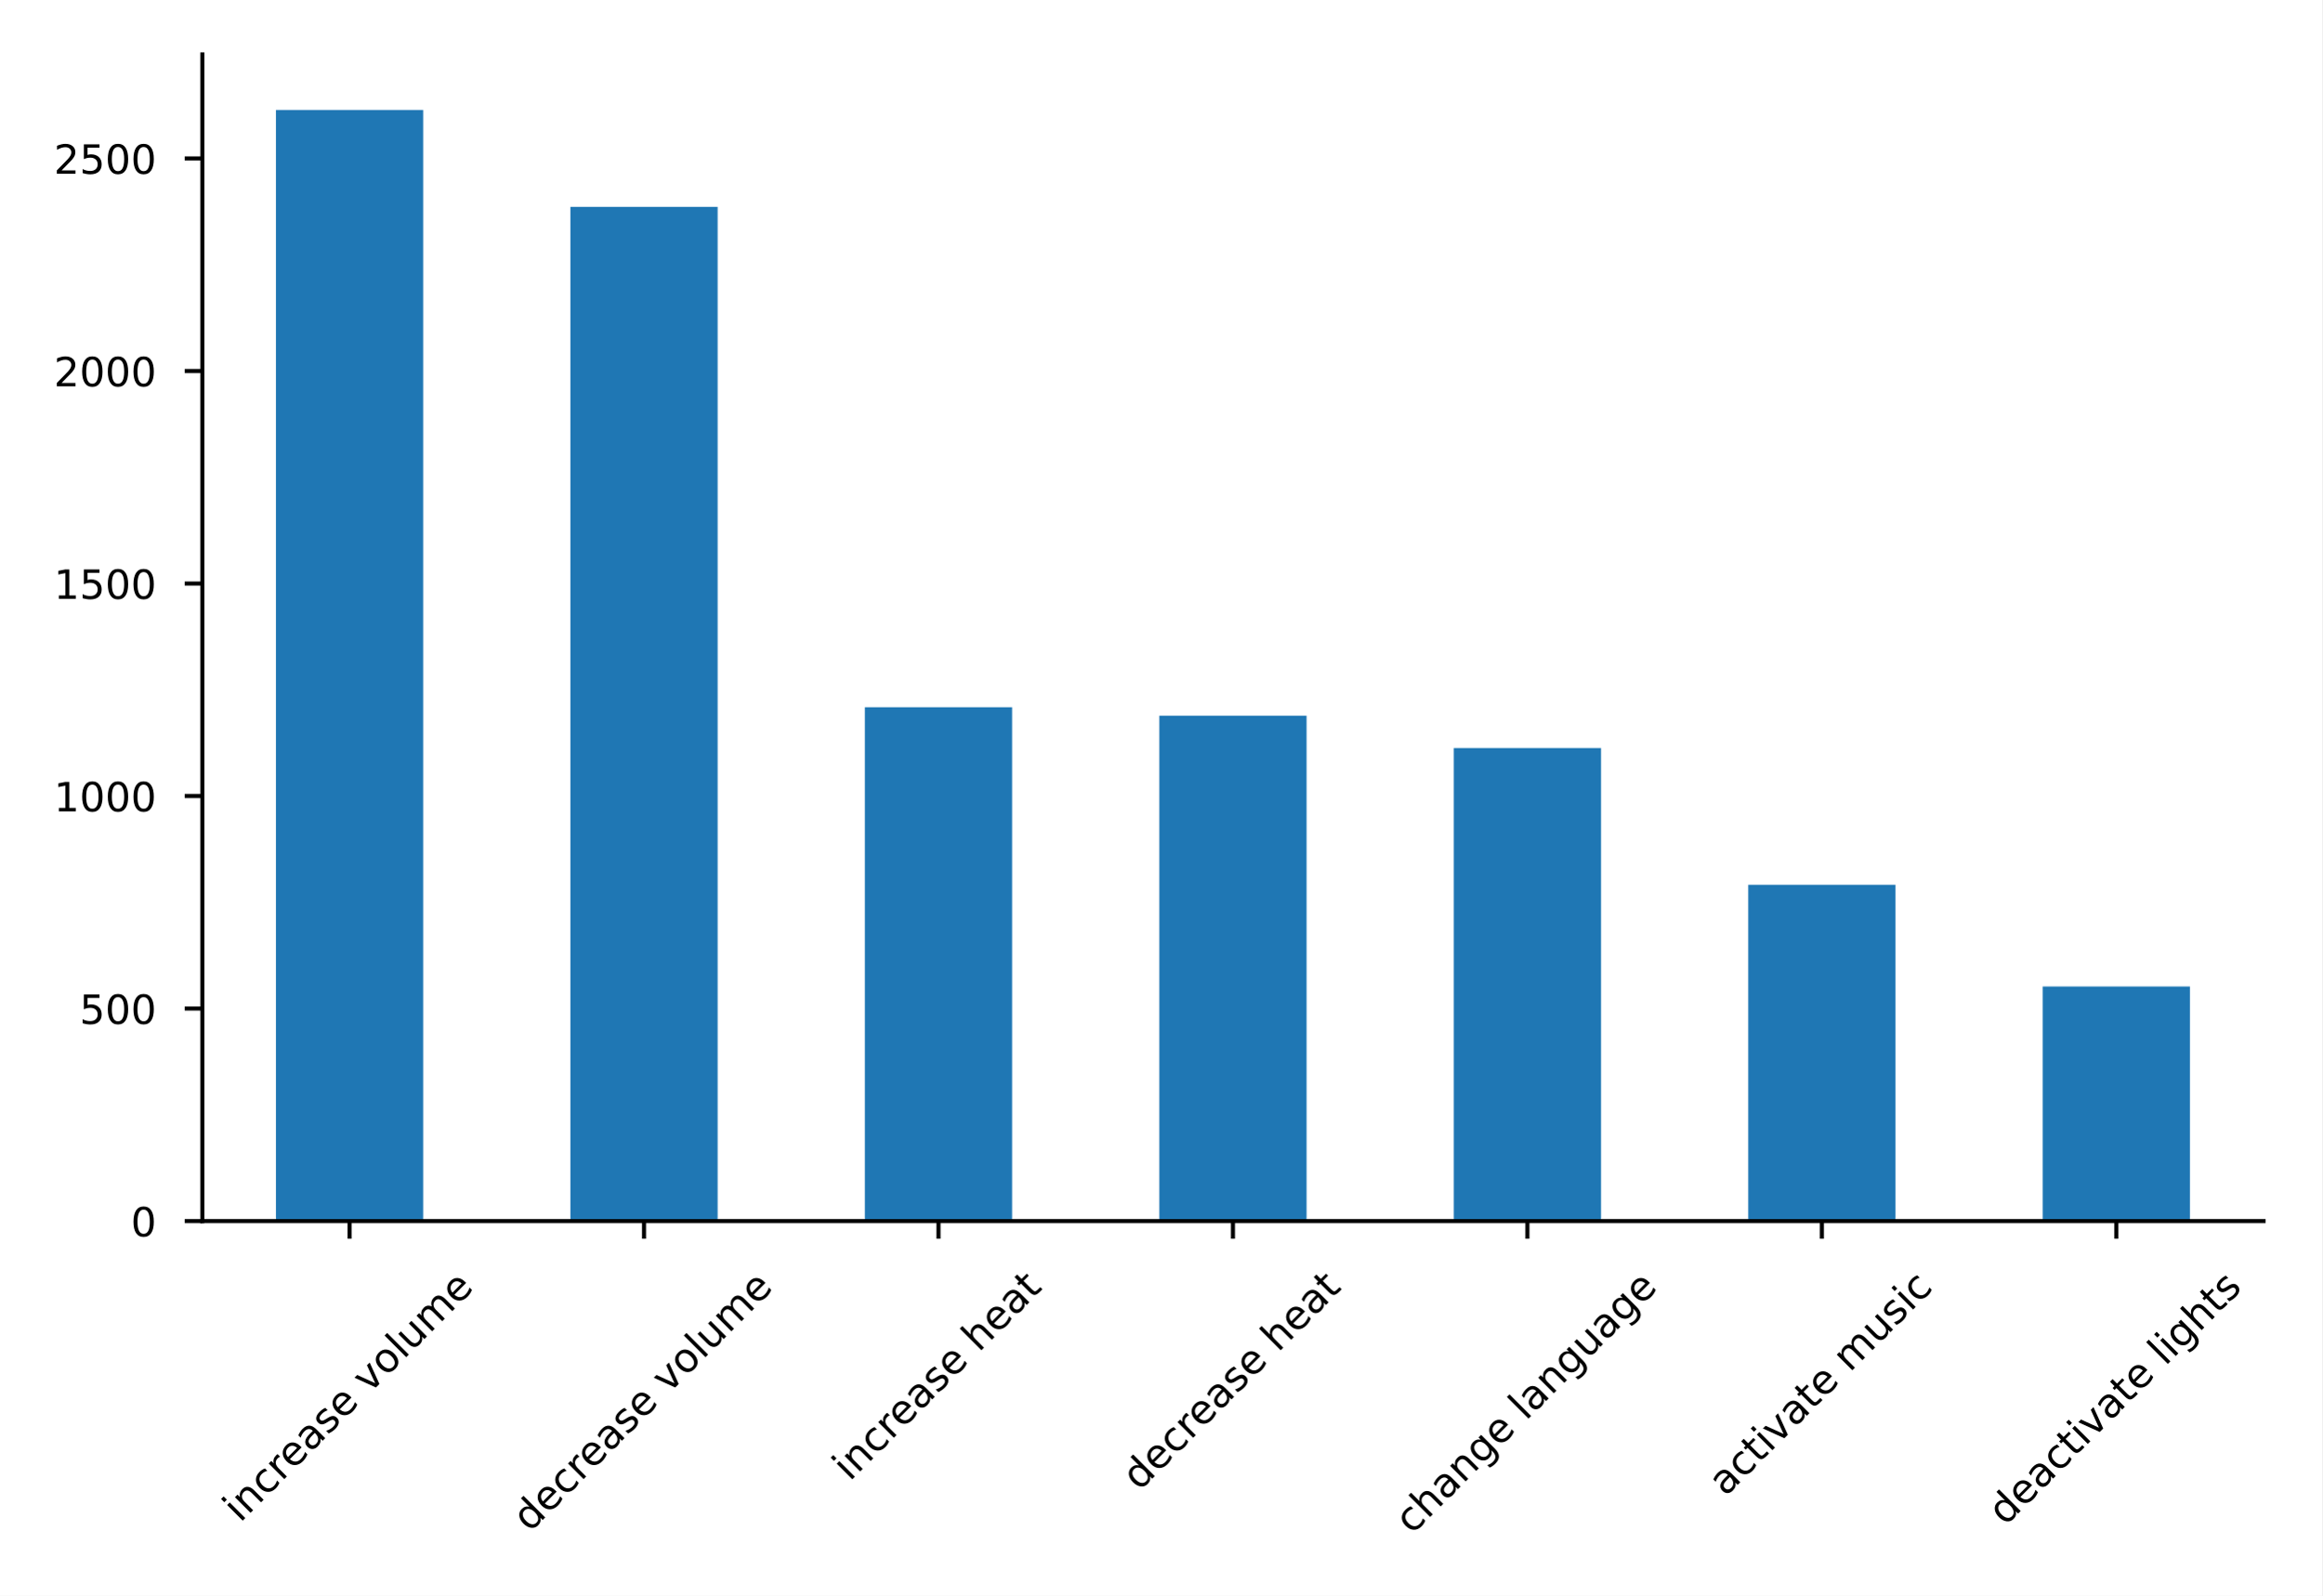
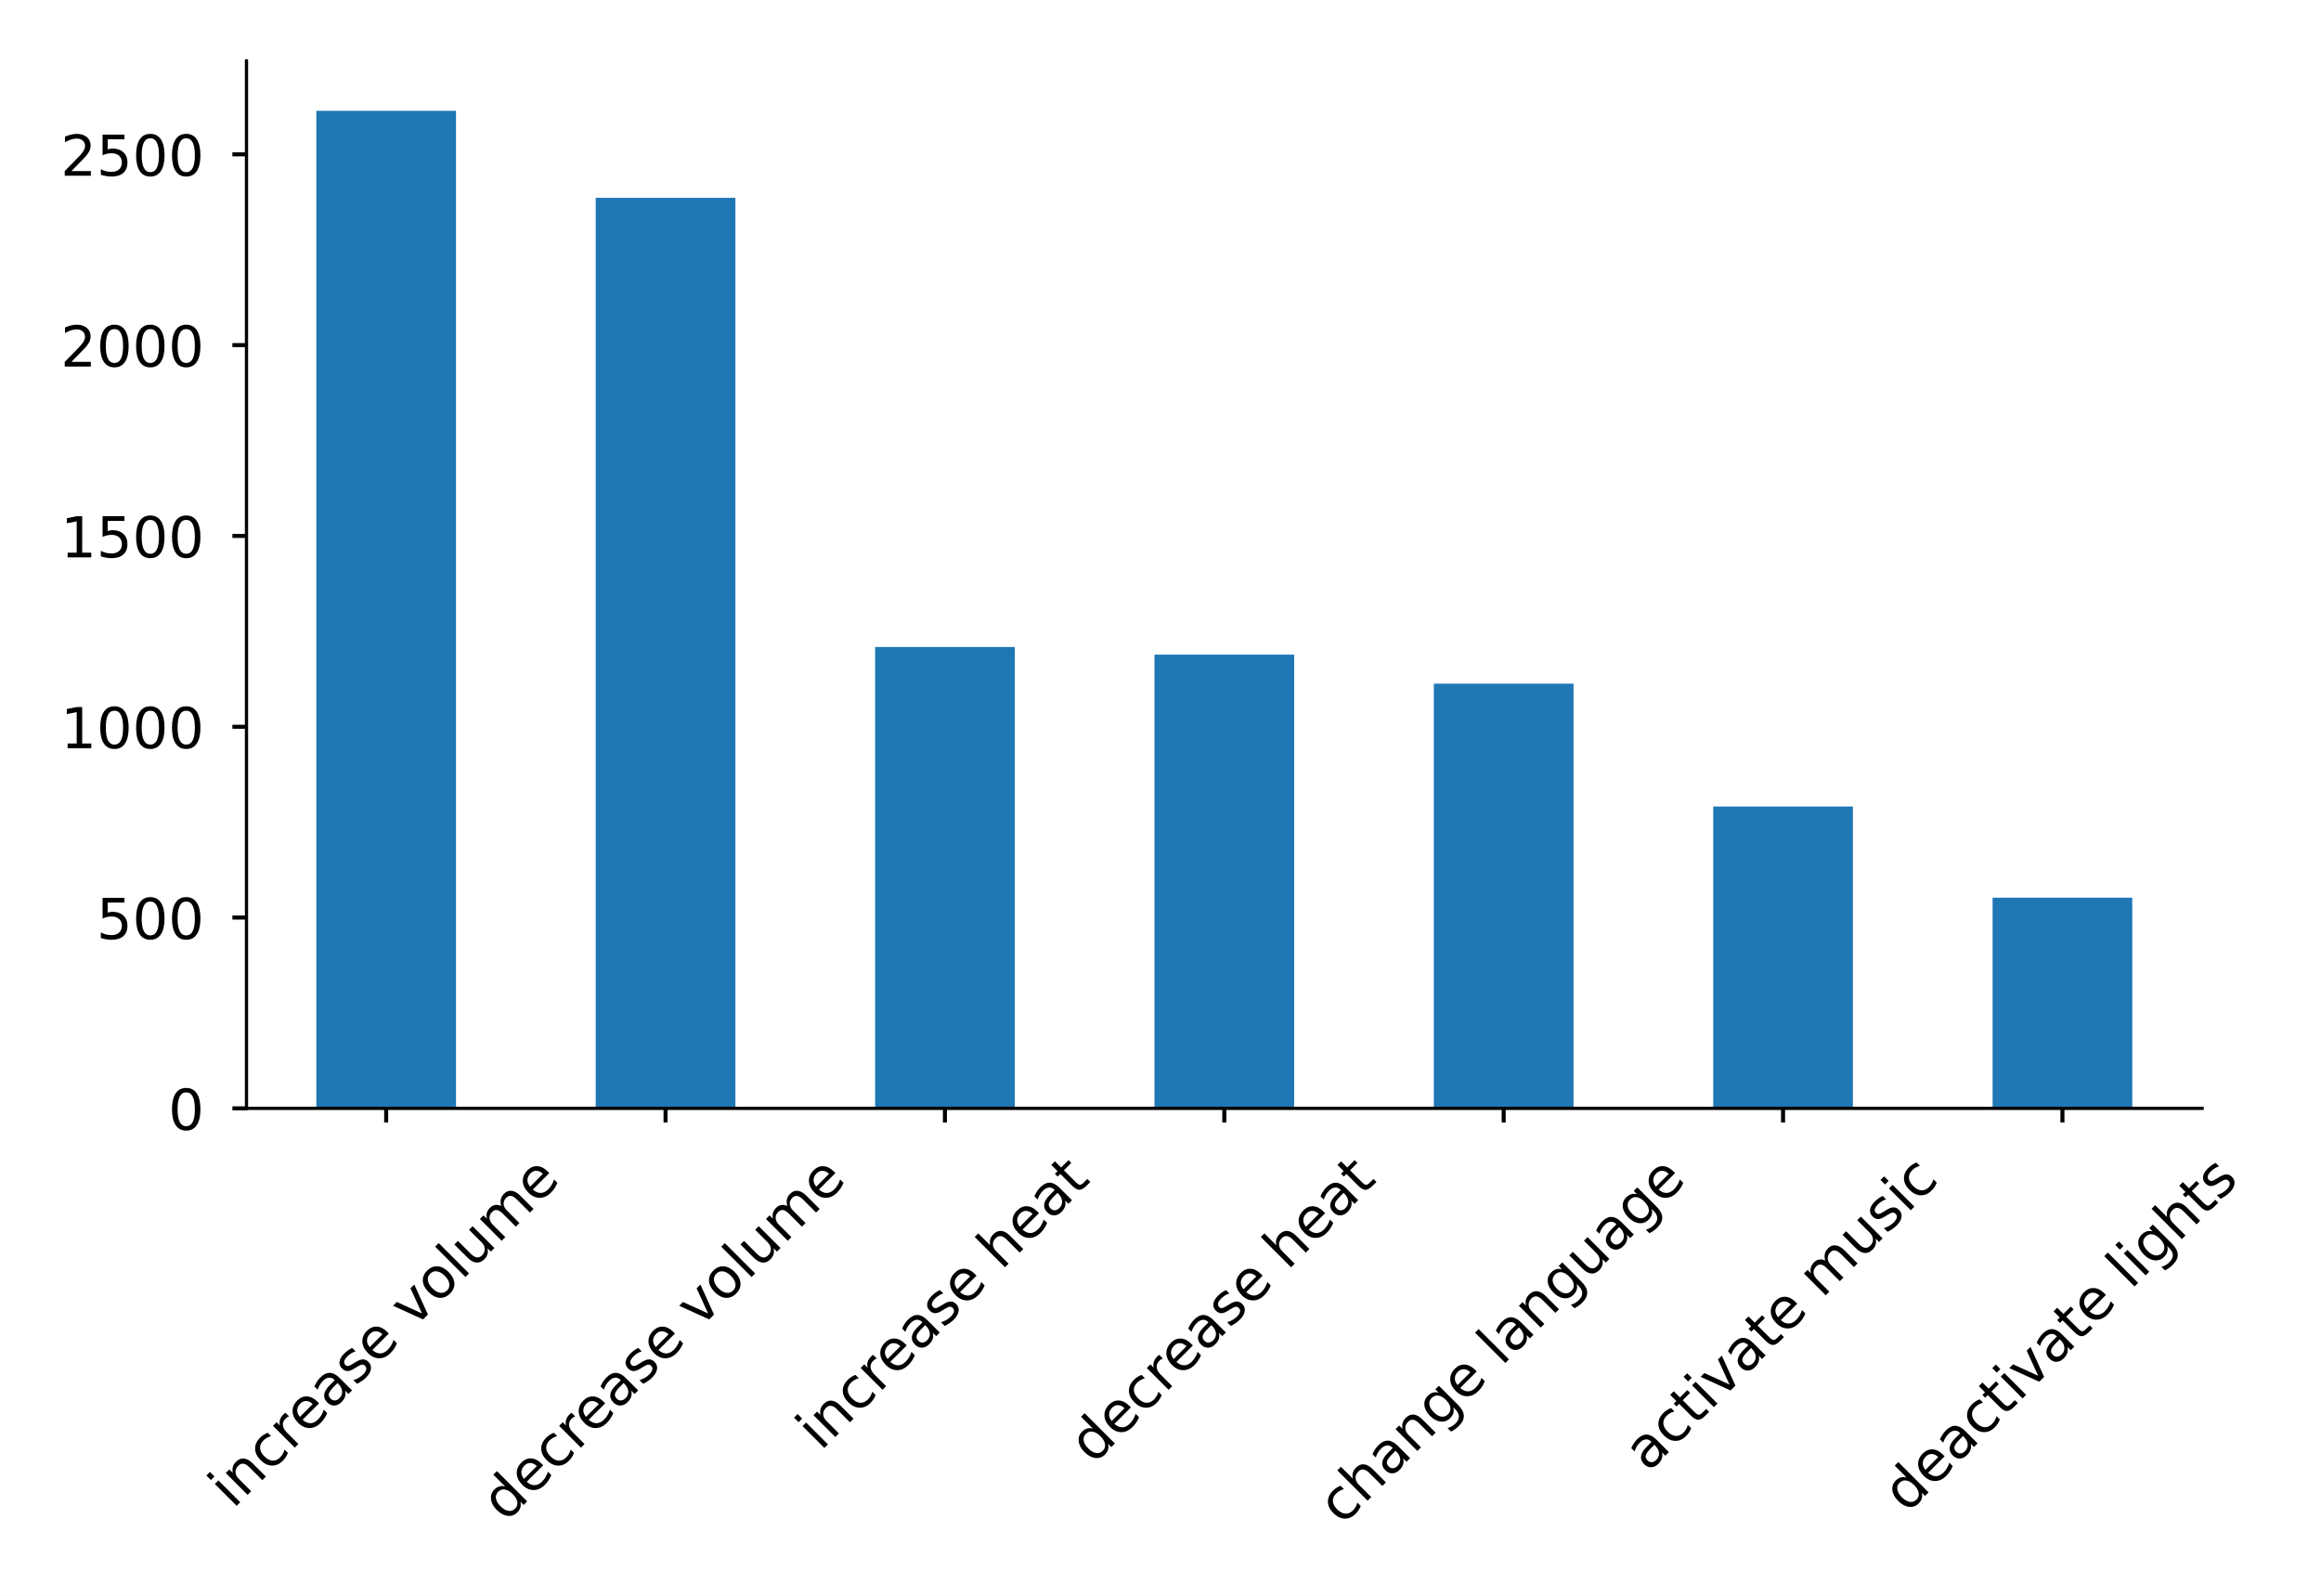
- <svg xmlns="http://www.w3.org/2000/svg" xmlns:xlink="http://www.w3.org/1999/xlink" width="460.8pt" height="316.8pt" viewBox="0 0 460.8 316.8" version="1.1">
+ <svg xmlns="http://www.w3.org/2000/svg" xmlns:xlink="http://www.w3.org/1999/xlink" width="576pt" height="396pt" viewBox="0 0 576 396" version="1.1">
  <defs>
    <style type="text/css">*{stroke-linejoin: round; stroke-linecap: butt}</style>
  </defs>
  <g id="figure_1">
    <g id="patch_1">
-       <path d="M 0 316.8  L 460.8 316.8  L 460.8 0  L 0 0  z " style="fill: #ffffff" />
+       <path d="M 0 396  L 576 396  L 576 0  L 0 0  z " style="fill: #ffffff" />
    </g>
    <g id="axes_1">
      <g id="patch_2">
-         <path d="M 40.15 242.424  L 449.194 242.424  L 449.194 10.8  L 40.15 10.8  z " style="fill: #ffffff" />
+         <path d="M 61.17 275.048  L 546.5 275.048  L 546.5 15.12  L 61.17 15.12  z " style="fill: #ffffff" />
      </g>
      <g id="patch_3">
-         <path d="M 54.759 242.424  L 83.976 242.424  L 83.976 21.83  L 54.759 21.83  z " clip-path="url(#p5405c28870)" style="fill: #1f77b4" />
+         <path d="M 78.503 275.048  L 113.17 275.048  L 113.17 27.498  L 78.503 27.498  z " clip-path="url(#p51b4c248aa)" style="fill: #1f77b4" />
      </g>
      <g id="patch_4">
-         <path d="M 113.193 242.424  L 142.411 242.424  L 142.411 41.071  L 113.193 41.071  z " clip-path="url(#p5405c28870)" style="fill: #1f77b4" />
+         <path d="M 147.836 275.048  L 182.502 275.048  L 182.502 49.09  L 147.836 49.09  z " clip-path="url(#p51b4c248aa)" style="fill: #1f77b4" />
      </g>
      <g id="patch_5">
-         <path d="M 171.628 242.424  L 200.846 242.424  L 200.846 140.397  L 171.628 140.397  z " clip-path="url(#p5405c28870)" style="fill: #1f77b4" />
+         <path d="M 217.169 275.048  L 251.835 275.048  L 251.835 160.553  L 217.169 160.553  z " clip-path="url(#p51b4c248aa)" style="fill: #1f77b4" />
      </g>
      <g id="patch_6">
-         <path d="M 230.063 242.424  L 259.28 242.424  L 259.28 142.085  L 230.063 142.085  z " clip-path="url(#p5405c28870)" style="fill: #1f77b4" />
+         <path d="M 286.502 275.048  L 321.168 275.048  L 321.168 162.447  L 286.502 162.447  z " clip-path="url(#p51b4c248aa)" style="fill: #1f77b4" />
      </g>
      <g id="patch_7">
-         <path d="M 288.498 242.424  L 317.715 242.424  L 317.715 148.499  L 288.498 148.499  z " clip-path="url(#p5405c28870)" style="fill: #1f77b4" />
+         <path d="M 355.834 275.048  L 390.501 275.048  L 390.501 169.645  L 355.834 169.645  z " clip-path="url(#p51b4c248aa)" style="fill: #1f77b4" />
      </g>
      <g id="patch_8">
-         <path d="M 346.933 242.424  L 376.15 242.424  L 376.15 175.672  L 346.933 175.672  z " clip-path="url(#p5405c28870)" style="fill: #1f77b4" />
+         <path d="M 425.167 275.048  L 459.834 275.048  L 459.834 200.139  L 425.167 200.139  z " clip-path="url(#p51b4c248aa)" style="fill: #1f77b4" />
      </g>
      <g id="patch_9">
-         <path d="M 405.367 242.424  L 434.585 242.424  L 434.585 195.841  L 405.367 195.841  z " clip-path="url(#p5405c28870)" style="fill: #1f77b4" />
+         <path d="M 494.5 275.048  L 529.167 275.048  L 529.167 222.773  L 494.5 222.773  z " clip-path="url(#p51b4c248aa)" style="fill: #1f77b4" />
      </g>
      <g id="matplotlib.axis_1">
        <g id="xtick_1">
          <g id="line2d_1">
            <defs>
-               <path id="ma893ee9b1a" d="M 0 0  L 0 3.5  " style="stroke: #000000; stroke-width: 0.8" />
+               <path id="mb0de9af438" d="M 0 0  L 0 3.5  " style="stroke: #000000" />
            </defs>
            <g>
-               <use xlink:href="#ma893ee9b1a" x="69.367" y="242.424" style="stroke: #000000; stroke-width: 0.8" />
+               <use xlink:href="#mb0de9af438" x="95.836" y="275.048" style="stroke: #000000" />
            </g>
          </g>
          <g id="text_1">
-             <g transform="translate(47.63094 302.4176) rotate(-45) scale(0.08 -0.08)">
+             <g transform="translate(57.7976 374.6108) rotate(-45) scale(0.14 -0.14)">
              <defs>
                <path id="DejaVuSans-69" d="M 603 3500  L 1178 3500  L 1178 0  L 603 0  L 603 3500  z M 603 4863  L 1178 4863  L 1178 4134  L 603 4134  L 603 4863  z " transform="scale(0.015625)" />
                <path id="DejaVuSans-6e" d="M 3513 2113  L 3513 0  L 2938 0  L 2938 2094  Q 2938 2591 2744 2837  Q 2550 3084 2163 3084  Q 1697 3084 1428 2787  Q 1159 2491 1159 1978  L 1159 0  L 581 0  L 581 3500  L 1159 3500  L 1159 2956  Q 1366 3272 1645 3428  Q 1925 3584 2291 3584  Q 2894 3584 3203 3211  Q 3513 2838 3513 2113  z " transform="scale(0.015625)" />
                <path id="DejaVuSans-63" d="M 3122 3366  L 3122 2828  Q 2878 2963 2633 3030  Q 2388 3097 2138 3097  Q 1578 3097 1268 2742  Q 959 2388 959 1747  Q 959 1106 1268 751  Q 1578 397 2138 397  Q 2388 397 2633 464  Q 2878 531 3122 666  L 3122 134  Q 2881 22 2623 -34  Q 2366 -91 2075 -91  Q 1284 -91 818 406  Q 353 903 353 1747  Q 353 2603 823 3093  Q 1294 3584 2113 3584  Q 2378 3584 2631 3529  Q 2884 3475 3122 3366  z " transform="scale(0.015625)" />
                <path id="DejaVuSans-72" d="M 2631 2963  Q 2534 3019 2420 3045  Q 2306 3072 2169 3072  Q 1681 3072 1420 2755  Q 1159 2438 1159 1844  L 1159 0  L 581 0  L 581 3500  L 1159 3500  L 1159 2956  Q 1341 3275 1631 3429  Q 1922 3584 2338 3584  Q 2397 3584 2469 3576  Q 2541 3569 2628 3553  L 2631 2963  z " transform="scale(0.015625)" />
                <path id="DejaVuSans-65" d="M 3597 1894  L 3597 1613  L 953 1613  Q 991 1019 1311 708  Q 1631 397 2203 397  Q 2534 397 2845 478  Q 3156 559 3463 722  L 3463 178  Q 3153 47 2828 -22  Q 2503 -91 2169 -91  Q 1331 -91 842 396  Q 353 884 353 1716  Q 353 2575 817 3079  Q 1281 3584 2069 3584  Q 2775 3584 3186 3129  Q 3597 2675 3597 1894  z M 3022 2063  Q 3016 2534 2758 2815  Q 2500 3097 2075 3097  Q 1594 3097 1305 2825  Q 1016 2553 972 2059  L 3022 2063  z " transform="scale(0.015625)" />
                <path id="DejaVuSans-61" d="M 2194 1759  Q 1497 1759 1228 1600  Q 959 1441 959 1056  Q 959 750 1161 570  Q 1363 391 1709 391  Q 2188 391 2477 730  Q 2766 1069 2766 1631  L 2766 1759  L 2194 1759  z M 3341 1997  L 3341 0  L 2766 0  L 2766 531  Q 2569 213 2275 61  Q 1981 -91 1556 -91  Q 1019 -91 701 211  Q 384 513 384 1019  Q 384 1609 779 1909  Q 1175 2209 1959 2209  L 2766 2209  L 2766 2266  Q 2766 2663 2505 2880  Q 2244 3097 1772 3097  Q 1472 3097 1187 3025  Q 903 2953 641 2809  L 641 3341  Q 956 3463 1253 3523  Q 1550 3584 1831 3584  Q 2591 3584 2966 3190  Q 3341 2797 3341 1997  z " transform="scale(0.015625)" />
                <path id="DejaVuSans-73" d="M 2834 3397  L 2834 2853  Q 2591 2978 2328 3040  Q 2066 3103 1784 3103  Q 1356 3103 1142 2972  Q 928 2841 928 2578  Q 928 2378 1081 2264  Q 1234 2150 1697 2047  L 1894 2003  Q 2506 1872 2764 1633  Q 3022 1394 3022 966  Q 3022 478 2636 193  Q 2250 -91 1575 -91  Q 1294 -91 989 -36  Q 684 19 347 128  L 347 722  Q 666 556 975 473  Q 1284 391 1588 391  Q 1994 391 2212 530  Q 2431 669 2431 922  Q 2431 1156 2273 1281  Q 2116 1406 1581 1522  L 1381 1569  Q 847 1681 609 1914  Q 372 2147 372 2553  Q 372 3047 722 3315  Q 1072 3584 1716 3584  Q 2034 3584 2315 3537  Q 2597 3491 2834 3397  z " transform="scale(0.015625)" />
                <path id="DejaVuSans-20" transform="scale(0.015625)" />
                <path id="DejaVuSans-76" d="M 191 3500  L 800 3500  L 1894 563  L 2988 3500  L 3597 3500  L 2284 0  L 1503 0  L 191 3500  z " transform="scale(0.015625)" />
                <path id="DejaVuSans-6f" d="M 1959 3097  Q 1497 3097 1228 2736  Q 959 2375 959 1747  Q 959 1119 1226 758  Q 1494 397 1959 397  Q 2419 397 2687 759  Q 2956 1122 2956 1747  Q 2956 2369 2687 2733  Q 2419 3097 1959 3097  z M 1959 3584  Q 2709 3584 3137 3096  Q 3566 2609 3566 1747  Q 3566 888 3137 398  Q 2709 -91 1959 -91  Q 1206 -91 779 398  Q 353 888 353 1747  Q 353 2609 779 3096  Q 1206 3584 1959 3584  z " transform="scale(0.015625)" />
                <path id="DejaVuSans-6c" d="M 603 4863  L 1178 4863  L 1178 0  L 603 0  L 603 4863  z " transform="scale(0.015625)" />
                <path id="DejaVuSans-75" d="M 544 1381  L 544 3500  L 1119 3500  L 1119 1403  Q 1119 906 1312 657  Q 1506 409 1894 409  Q 2359 409 2629 706  Q 2900 1003 2900 1516  L 2900 3500  L 3475 3500  L 3475 0  L 2900 0  L 2900 538  Q 2691 219 2414 64  Q 2138 -91 1772 -91  Q 1169 -91 856 284  Q 544 659 544 1381  z M 1991 3584  L 1991 3584  z " transform="scale(0.015625)" />
                <path id="DejaVuSans-6d" d="M 3328 2828  Q 3544 3216 3844 3400  Q 4144 3584 4550 3584  Q 5097 3584 5394 3201  Q 5691 2819 5691 2113  L 5691 0  L 5113 0  L 5113 2094  Q 5113 2597 4934 2840  Q 4756 3084 4391 3084  Q 3944 3084 3684 2787  Q 3425 2491 3425 1978  L 3425 0  L 2847 0  L 2847 2094  Q 2847 2600 2669 2842  Q 2491 3084 2119 3084  Q 1678 3084 1418 2786  Q 1159 2488 1159 1978  L 1159 0  L 581 0  L 581 3500  L 1159 3500  L 1159 2956  Q 1356 3278 1631 3431  Q 1906 3584 2284 3584  Q 2666 3584 2933 3390  Q 3200 3197 3328 2828  z " transform="scale(0.015625)" />
              </defs>
              <use xlink:href="#DejaVuSans-69" />
              <use xlink:href="#DejaVuSans-6e" x="27.783" />
              <use xlink:href="#DejaVuSans-63" x="91.162" />
              <use xlink:href="#DejaVuSans-72" x="146.143" />
              <use xlink:href="#DejaVuSans-65" x="185.006" />
              <use xlink:href="#DejaVuSans-61" x="246.529" />
              <use xlink:href="#DejaVuSans-73" x="307.809" />
              <use xlink:href="#DejaVuSans-65" x="359.908" />
              <use xlink:href="#DejaVuSans-20" x="421.432" />
              <use xlink:href="#DejaVuSans-76" x="453.219" />
              <use xlink:href="#DejaVuSans-6f" x="512.398" />
              <use xlink:href="#DejaVuSans-6c" x="573.58" />
              <use xlink:href="#DejaVuSans-75" x="601.363" />
              <use xlink:href="#DejaVuSans-6d" x="664.742" />
              <use xlink:href="#DejaVuSans-65" x="762.154" />
            </g>
          </g>
        </g>
        <g id="xtick_2">
          <g id="line2d_2">
            <g>
-               <use xlink:href="#ma893ee9b1a" x="127.802" y="242.424" style="stroke: #000000; stroke-width: 0.8" />
+               <use xlink:href="#mb0de9af438" x="165.169" y="275.048" style="stroke: #000000" />
            </g>
          </g>
          <g id="text_2">
-             <g transform="translate(105.108 304.333) rotate(-45) scale(0.08 -0.08)">
+             <g transform="translate(125.4545 377.9627) rotate(-45) scale(0.14 -0.14)">
              <defs>
                <path id="DejaVuSans-64" d="M 2906 2969  L 2906 4863  L 3481 4863  L 3481 0  L 2906 0  L 2906 525  Q 2725 213 2448 61  Q 2172 -91 1784 -91  Q 1150 -91 751 415  Q 353 922 353 1747  Q 353 2572 751 3078  Q 1150 3584 1784 3584  Q 2172 3584 2448 3432  Q 2725 3281 2906 2969  z M 947 1747  Q 947 1113 1208 752  Q 1469 391 1925 391  Q 2381 391 2643 752  Q 2906 1113 2906 1747  Q 2906 2381 2643 2742  Q 2381 3103 1925 3103  Q 1469 3103 1208 2742  Q 947 2381 947 1747  z " transform="scale(0.015625)" />
              </defs>
              <use xlink:href="#DejaVuSans-64" />
              <use xlink:href="#DejaVuSans-65" x="63.477" />
              <use xlink:href="#DejaVuSans-63" x="125" />
              <use xlink:href="#DejaVuSans-72" x="179.98" />
              <use xlink:href="#DejaVuSans-65" x="218.844" />
              <use xlink:href="#DejaVuSans-61" x="280.367" />
              <use xlink:href="#DejaVuSans-73" x="341.646" />
              <use xlink:href="#DejaVuSans-65" x="393.746" />
              <use xlink:href="#DejaVuSans-20" x="455.27" />
              <use xlink:href="#DejaVuSans-76" x="487.057" />
              <use xlink:href="#DejaVuSans-6f" x="546.236" />
              <use xlink:href="#DejaVuSans-6c" x="607.418" />
              <use xlink:href="#DejaVuSans-75" x="635.201" />
              <use xlink:href="#DejaVuSans-6d" x="698.58" />
              <use xlink:href="#DejaVuSans-65" x="795.992" />
            </g>
          </g>
        </g>
        <g id="xtick_3">
          <g id="line2d_3">
            <g>
-               <use xlink:href="#ma893ee9b1a" x="186.237" y="242.424" style="stroke: #000000; stroke-width: 0.8" />
+               <use xlink:href="#mb0de9af438" x="234.502" y="275.048" style="stroke: #000000" />
            </g>
          </g>
          <g id="text_3">
-             <g transform="translate(168.604 294.2108) rotate(-45) scale(0.08 -0.08)">
+             <g transform="translate(203.6442 360.2488) rotate(-45) scale(0.14 -0.14)">
              <defs>
                <path id="DejaVuSans-68" d="M 3513 2113  L 3513 0  L 2938 0  L 2938 2094  Q 2938 2591 2744 2837  Q 2550 3084 2163 3084  Q 1697 3084 1428 2787  Q 1159 2491 1159 1978  L 1159 0  L 581 0  L 581 4863  L 1159 4863  L 1159 2956  Q 1366 3272 1645 3428  Q 1925 3584 2291 3584  Q 2894 3584 3203 3211  Q 3513 2838 3513 2113  z " transform="scale(0.015625)" />
                <path id="DejaVuSans-74" d="M 1172 4494  L 1172 3500  L 2356 3500  L 2356 3053  L 1172 3053  L 1172 1153  Q 1172 725 1289 603  Q 1406 481 1766 481  L 2356 481  L 2356 0  L 1766 0  Q 1100 0 847 248  Q 594 497 594 1153  L 594 3053  L 172 3053  L 172 3500  L 594 3500  L 594 4494  L 1172 4494  z " transform="scale(0.015625)" />
              </defs>
              <use xlink:href="#DejaVuSans-69" />
              <use xlink:href="#DejaVuSans-6e" x="27.783" />
              <use xlink:href="#DejaVuSans-63" x="91.162" />
              <use xlink:href="#DejaVuSans-72" x="146.143" />
              <use xlink:href="#DejaVuSans-65" x="185.006" />
              <use xlink:href="#DejaVuSans-61" x="246.529" />
              <use xlink:href="#DejaVuSans-73" x="307.809" />
              <use xlink:href="#DejaVuSans-65" x="359.908" />
              <use xlink:href="#DejaVuSans-20" x="421.432" />
              <use xlink:href="#DejaVuSans-68" x="453.219" />
              <use xlink:href="#DejaVuSans-65" x="516.598" />
              <use xlink:href="#DejaVuSans-61" x="578.121" />
              <use xlink:href="#DejaVuSans-74" x="639.4" />
            </g>
          </g>
        </g>
        <g id="xtick_4">
          <g id="line2d_4">
            <g>
-               <use xlink:href="#ma893ee9b1a" x="244.672" y="242.424" style="stroke: #000000; stroke-width: 0.8" />
+               <use xlink:href="#mb0de9af438" x="303.835" y="275.048" style="stroke: #000000" />
            </g>
          </g>
          <g id="text_4">
-             <g transform="translate(226.0811 296.1261) rotate(-45) scale(0.08 -0.08)">
+             <g transform="translate(271.3011 363.6007) rotate(-45) scale(0.14 -0.14)">
              <use xlink:href="#DejaVuSans-64" />
              <use xlink:href="#DejaVuSans-65" x="63.477" />
              <use xlink:href="#DejaVuSans-63" x="125" />
              <use xlink:href="#DejaVuSans-72" x="179.98" />
              <use xlink:href="#DejaVuSans-65" x="218.844" />
              <use xlink:href="#DejaVuSans-61" x="280.367" />
              <use xlink:href="#DejaVuSans-73" x="341.646" />
              <use xlink:href="#DejaVuSans-65" x="393.746" />
              <use xlink:href="#DejaVuSans-20" x="455.27" />
              <use xlink:href="#DejaVuSans-68" x="487.057" />
              <use xlink:href="#DejaVuSans-65" x="550.436" />
              <use xlink:href="#DejaVuSans-61" x="611.959" />
              <use xlink:href="#DejaVuSans-74" x="673.238" />
            </g>
          </g>
        </g>
        <g id="xtick_5">
          <g id="line2d_5">
            <g>
-               <use xlink:href="#ma893ee9b1a" x="303.107" y="242.424" style="stroke: #000000; stroke-width: 0.8" />
+               <use xlink:href="#mb0de9af438" x="373.168" y="275.048" style="stroke: #000000" />
            </g>
          </g>
          <g id="text_5">
-             <g transform="translate(280.1901 304.7776) rotate(-45) scale(0.08 -0.08)">
+             <g transform="translate(333.0639 378.7408) rotate(-45) scale(0.14 -0.14)">
              <defs>
                <path id="DejaVuSans-67" d="M 2906 1791  Q 2906 2416 2648 2759  Q 2391 3103 1925 3103  Q 1463 3103 1205 2759  Q 947 2416 947 1791  Q 947 1169 1205 825  Q 1463 481 1925 481  Q 2391 481 2648 825  Q 2906 1169 2906 1791  z M 3481 434  Q 3481 -459 3084 -895  Q 2688 -1331 1869 -1331  Q 1566 -1331 1297 -1286  Q 1028 -1241 775 -1147  L 775 -588  Q 1028 -725 1275 -790  Q 1522 -856 1778 -856  Q 2344 -856 2625 -561  Q 2906 -266 2906 331  L 2906 616  Q 2728 306 2450 153  Q 2172 0 1784 0  Q 1141 0 747 490  Q 353 981 353 1791  Q 353 2603 747 3093  Q 1141 3584 1784 3584  Q 2172 3584 2450 3431  Q 2728 3278 2906 2969  L 2906 3500  L 3481 3500  L 3481 434  z " transform="scale(0.015625)" />
              </defs>
              <use xlink:href="#DejaVuSans-63" />
              <use xlink:href="#DejaVuSans-68" x="54.98" />
              <use xlink:href="#DejaVuSans-61" x="118.359" />
              <use xlink:href="#DejaVuSans-6e" x="179.639" />
              <use xlink:href="#DejaVuSans-67" x="243.018" />
              <use xlink:href="#DejaVuSans-65" x="306.494" />
              <use xlink:href="#DejaVuSans-20" x="368.018" />
              <use xlink:href="#DejaVuSans-6c" x="399.805" />
              <use xlink:href="#DejaVuSans-61" x="427.588" />
              <use xlink:href="#DejaVuSans-6e" x="488.867" />
              <use xlink:href="#DejaVuSans-67" x="552.246" />
              <use xlink:href="#DejaVuSans-75" x="615.723" />
              <use xlink:href="#DejaVuSans-61" x="679.102" />
              <use xlink:href="#DejaVuSans-67" x="740.381" />
              <use xlink:href="#DejaVuSans-65" x="803.857" />
            </g>
          </g>
        </g>
        <g id="xtick_6">
          <g id="line2d_6">
            <g>
-               <use xlink:href="#ma893ee9b1a" x="361.541" y="242.424" style="stroke: #000000; stroke-width: 0.8" />
+               <use xlink:href="#mb0de9af438" x="442.5" y="275.048" style="stroke: #000000" />
            </g>
          </g>
          <g id="text_6">
-             <g transform="translate(342.4018 297.2239) rotate(-45) scale(0.08 -0.08)">
+             <g transform="translate(409.0062 365.5219) rotate(-45) scale(0.14 -0.14)">
              <use xlink:href="#DejaVuSans-61" />
              <use xlink:href="#DejaVuSans-63" x="61.279" />
              <use xlink:href="#DejaVuSans-74" x="116.26" />
              <use xlink:href="#DejaVuSans-69" x="155.469" />
              <use xlink:href="#DejaVuSans-76" x="183.252" />
              <use xlink:href="#DejaVuSans-61" x="242.432" />
              <use xlink:href="#DejaVuSans-74" x="303.711" />
              <use xlink:href="#DejaVuSans-65" x="342.92" />
              <use xlink:href="#DejaVuSans-20" x="404.443" />
              <use xlink:href="#DejaVuSans-6d" x="436.23" />
              <use xlink:href="#DejaVuSans-75" x="533.643" />
              <use xlink:href="#DejaVuSans-73" x="597.021" />
              <use xlink:href="#DejaVuSans-69" x="649.121" />
              <use xlink:href="#DejaVuSans-63" x="676.904" />
            </g>
          </g>
        </g>
        <g id="xtick_7">
          <g id="line2d_7">
            <g>
-               <use xlink:href="#ma893ee9b1a" x="419.976" y="242.424" style="stroke: #000000; stroke-width: 0.8" />
+               <use xlink:href="#mb0de9af438" x="511.833" y="275.048" style="stroke: #000000" />
            </g>
          </g>
          <g id="text_7">
-             <g transform="translate(397.9206 303.0558) rotate(-45) scale(0.08 -0.08)">
+             <g transform="translate(473.2361 375.7276) rotate(-45) scale(0.14 -0.14)">
              <use xlink:href="#DejaVuSans-64" />
              <use xlink:href="#DejaVuSans-65" x="63.477" />
              <use xlink:href="#DejaVuSans-61" x="125" />
              <use xlink:href="#DejaVuSans-63" x="186.279" />
              <use xlink:href="#DejaVuSans-74" x="241.26" />
              <use xlink:href="#DejaVuSans-69" x="280.469" />
              <use xlink:href="#DejaVuSans-76" x="308.252" />
              <use xlink:href="#DejaVuSans-61" x="367.432" />
              <use xlink:href="#DejaVuSans-74" x="428.711" />
              <use xlink:href="#DejaVuSans-65" x="467.92" />
              <use xlink:href="#DejaVuSans-20" x="529.443" />
              <use xlink:href="#DejaVuSans-6c" x="561.23" />
              <use xlink:href="#DejaVuSans-69" x="589.014" />
              <use xlink:href="#DejaVuSans-67" x="616.797" />
              <use xlink:href="#DejaVuSans-68" x="680.273" />
              <use xlink:href="#DejaVuSans-74" x="743.652" />
              <use xlink:href="#DejaVuSans-73" x="782.861" />
            </g>
          </g>
        </g>
      </g>
      <g id="matplotlib.axis_2">
        <g id="ytick_1">
          <g id="line2d_8">
            <defs>
-               <path id="m44f12f7675" d="M 0 0  L -3.5 0  " style="stroke: #000000; stroke-width: 0.8" />
+               <path id="m9665db9a31" d="M 0 0  L -3.5 0  " style="stroke: #000000" />
            </defs>
            <g>
-               <use xlink:href="#m44f12f7675" x="40.15" y="242.424" style="stroke: #000000; stroke-width: 0.8" />
+               <use xlink:href="#m9665db9a31" x="61.17" y="275.048" style="stroke: #000000" />
            </g>
          </g>
          <g id="text_8">
-             <g transform="translate(25.96 245.4639) scale(0.08 -0.08)">
+             <g transform="translate(41.7625 280.3668) scale(0.14 -0.14)">
              <defs>
                <path id="DejaVuSans-30" d="M 2034 4250  Q 1547 4250 1301 3770  Q 1056 3291 1056 2328  Q 1056 1369 1301 889  Q 1547 409 2034 409  Q 2525 409 2770 889  Q 3016 1369 3016 2328  Q 3016 3291 2770 3770  Q 2525 4250 2034 4250  z M 2034 4750  Q 2819 4750 3233 4129  Q 3647 3509 3647 2328  Q 3647 1150 3233 529  Q 2819 -91 2034 -91  Q 1250 -91 836 529  Q 422 1150 422 2328  Q 422 3509 836 4129  Q 1250 4750 2034 4750  z " transform="scale(0.015625)" />
              </defs>
              <use xlink:href="#DejaVuSans-30" />
            </g>
          </g>
        </g>
        <g id="ytick_2">
          <g id="line2d_9">
            <g>
-               <use xlink:href="#m44f12f7675" x="40.15" y="200.23" style="stroke: #000000; stroke-width: 0.8" />
+               <use xlink:href="#m9665db9a31" x="61.17" y="227.697" style="stroke: #000000" />
            </g>
          </g>
          <g id="text_9">
-             <g transform="translate(15.78 203.269) scale(0.08 -0.08)">
+             <g transform="translate(23.9475 233.0159) scale(0.14 -0.14)">
              <defs>
                <path id="DejaVuSans-35" d="M 691 4666  L 3169 4666  L 3169 4134  L 1269 4134  L 1269 2991  Q 1406 3038 1543 3061  Q 1681 3084 1819 3084  Q 2600 3084 3056 2656  Q 3513 2228 3513 1497  Q 3513 744 3044 326  Q 2575 -91 1722 -91  Q 1428 -91 1123 -41  Q 819 9 494 109  L 494 744  Q 775 591 1075 516  Q 1375 441 1709 441  Q 2250 441 2565 725  Q 2881 1009 2881 1497  Q 2881 1984 2565 2268  Q 2250 2553 1709 2553  Q 1456 2553 1204 2497  Q 953 2441 691 2322  L 691 4666  z " transform="scale(0.015625)" />
              </defs>
              <use xlink:href="#DejaVuSans-35" />
              <use xlink:href="#DejaVuSans-30" x="63.623" />
              <use xlink:href="#DejaVuSans-30" x="127.246" />
            </g>
          </g>
        </g>
        <g id="ytick_3">
          <g id="line2d_10">
            <g>
-               <use xlink:href="#m44f12f7675" x="40.15" y="158.035" style="stroke: #000000; stroke-width: 0.8" />
+               <use xlink:href="#m9665db9a31" x="61.17" y="180.346" style="stroke: #000000" />
            </g>
          </g>
          <g id="text_10">
-             <g transform="translate(10.69 161.0741) scale(0.08 -0.08)">
+             <g transform="translate(15.04 185.665) scale(0.14 -0.14)">
              <defs>
                <path id="DejaVuSans-31" d="M 794 531  L 1825 531  L 1825 4091  L 703 3866  L 703 4441  L 1819 4666  L 2450 4666  L 2450 531  L 3481 531  L 3481 0  L 794 0  L 794 531  z " transform="scale(0.015625)" />
              </defs>
              <use xlink:href="#DejaVuSans-31" />
              <use xlink:href="#DejaVuSans-30" x="63.623" />
              <use xlink:href="#DejaVuSans-30" x="127.246" />
              <use xlink:href="#DejaVuSans-30" x="190.869" />
            </g>
          </g>
        </g>
        <g id="ytick_4">
          <g id="line2d_11">
            <g>
-               <use xlink:href="#m44f12f7675" x="40.15" y="115.84" style="stroke: #000000; stroke-width: 0.8" />
+               <use xlink:href="#m9665db9a31" x="61.17" y="132.995" style="stroke: #000000" />
            </g>
          </g>
          <g id="text_11">
-             <g transform="translate(10.69 118.8793) scale(0.08 -0.08)">
+             <g transform="translate(15.04 138.3142) scale(0.14 -0.14)">
              <use xlink:href="#DejaVuSans-31" />
              <use xlink:href="#DejaVuSans-35" x="63.623" />
              <use xlink:href="#DejaVuSans-30" x="127.246" />
              <use xlink:href="#DejaVuSans-30" x="190.869" />
            </g>
          </g>
        </g>
        <g id="ytick_5">
          <g id="line2d_12">
            <g>
-               <use xlink:href="#m44f12f7675" x="40.15" y="73.645" style="stroke: #000000; stroke-width: 0.8" />
+               <use xlink:href="#m9665db9a31" x="61.17" y="85.644" style="stroke: #000000" />
            </g>
          </g>
          <g id="text_12">
-             <g transform="translate(10.69 76.68441) scale(0.08 -0.08)">
+             <g transform="translate(15.04 90.96329) scale(0.14 -0.14)">
              <defs>
                <path id="DejaVuSans-32" d="M 1228 531  L 3431 531  L 3431 0  L 469 0  L 469 531  Q 828 903 1448 1529  Q 2069 2156 2228 2338  Q 2531 2678 2651 2914  Q 2772 3150 2772 3378  Q 2772 3750 2511 3984  Q 2250 4219 1831 4219  Q 1534 4219 1204 4116  Q 875 4013 500 3803  L 500 4441  Q 881 4594 1212 4672  Q 1544 4750 1819 4750  Q 2544 4750 2975 4387  Q 3406 4025 3406 3419  Q 3406 3131 3298 2873  Q 3191 2616 2906 2266  Q 2828 2175 2409 1742  Q 1991 1309 1228 531  z " transform="scale(0.015625)" />
              </defs>
              <use xlink:href="#DejaVuSans-32" />
              <use xlink:href="#DejaVuSans-30" x="63.623" />
              <use xlink:href="#DejaVuSans-30" x="127.246" />
              <use xlink:href="#DejaVuSans-30" x="190.869" />
            </g>
          </g>
        </g>
        <g id="ytick_6">
          <g id="line2d_13">
            <g>
-               <use xlink:href="#m44f12f7675" x="40.15" y="31.45" style="stroke: #000000; stroke-width: 0.8" />
+               <use xlink:href="#m9665db9a31" x="61.17" y="38.294" style="stroke: #000000" />
            </g>
          </g>
          <g id="text_13">
-             <g transform="translate(10.69 34.48954) scale(0.08 -0.08)">
+             <g transform="translate(15.04 43.61242) scale(0.14 -0.14)">
              <use xlink:href="#DejaVuSans-32" />
              <use xlink:href="#DejaVuSans-35" x="63.623" />
              <use xlink:href="#DejaVuSans-30" x="127.246" />
              <use xlink:href="#DejaVuSans-30" x="190.869" />
            </g>
          </g>
        </g>
      </g>
      <g id="patch_10">
-         <path d="M 40.15 242.424  L 40.15 10.8  " style="fill: none; stroke: #000000; stroke-width: 0.8; stroke-linejoin: miter; stroke-linecap: square" />
+         <path d="M 61.17 275.048  L 61.17 15.12  " style="fill: none; stroke: #000000; stroke-width: 0.8; stroke-linejoin: miter; stroke-linecap: square" />
      </g>
      <g id="patch_11">
-         <path d="M 40.15 242.424  L 449.194 242.424  " style="fill: none; stroke: #000000; stroke-width: 0.8; stroke-linejoin: miter; stroke-linecap: square" />
+         <path d="M 61.17 275.048  L 546.5 275.048  " style="fill: none; stroke: #000000; stroke-width: 0.8; stroke-linejoin: miter; stroke-linecap: square" />
      </g>
    </g>
  </g>
  <defs>
-     <clipPath id="p5405c28870">
-       <rect x="40.15" y="10.8" width="409.044" height="231.624" />
+     <clipPath id="p51b4c248aa">
+       <rect x="61.17" y="15.12" width="485.33" height="259.928" />
    </clipPath>
  </defs>
</svg>
